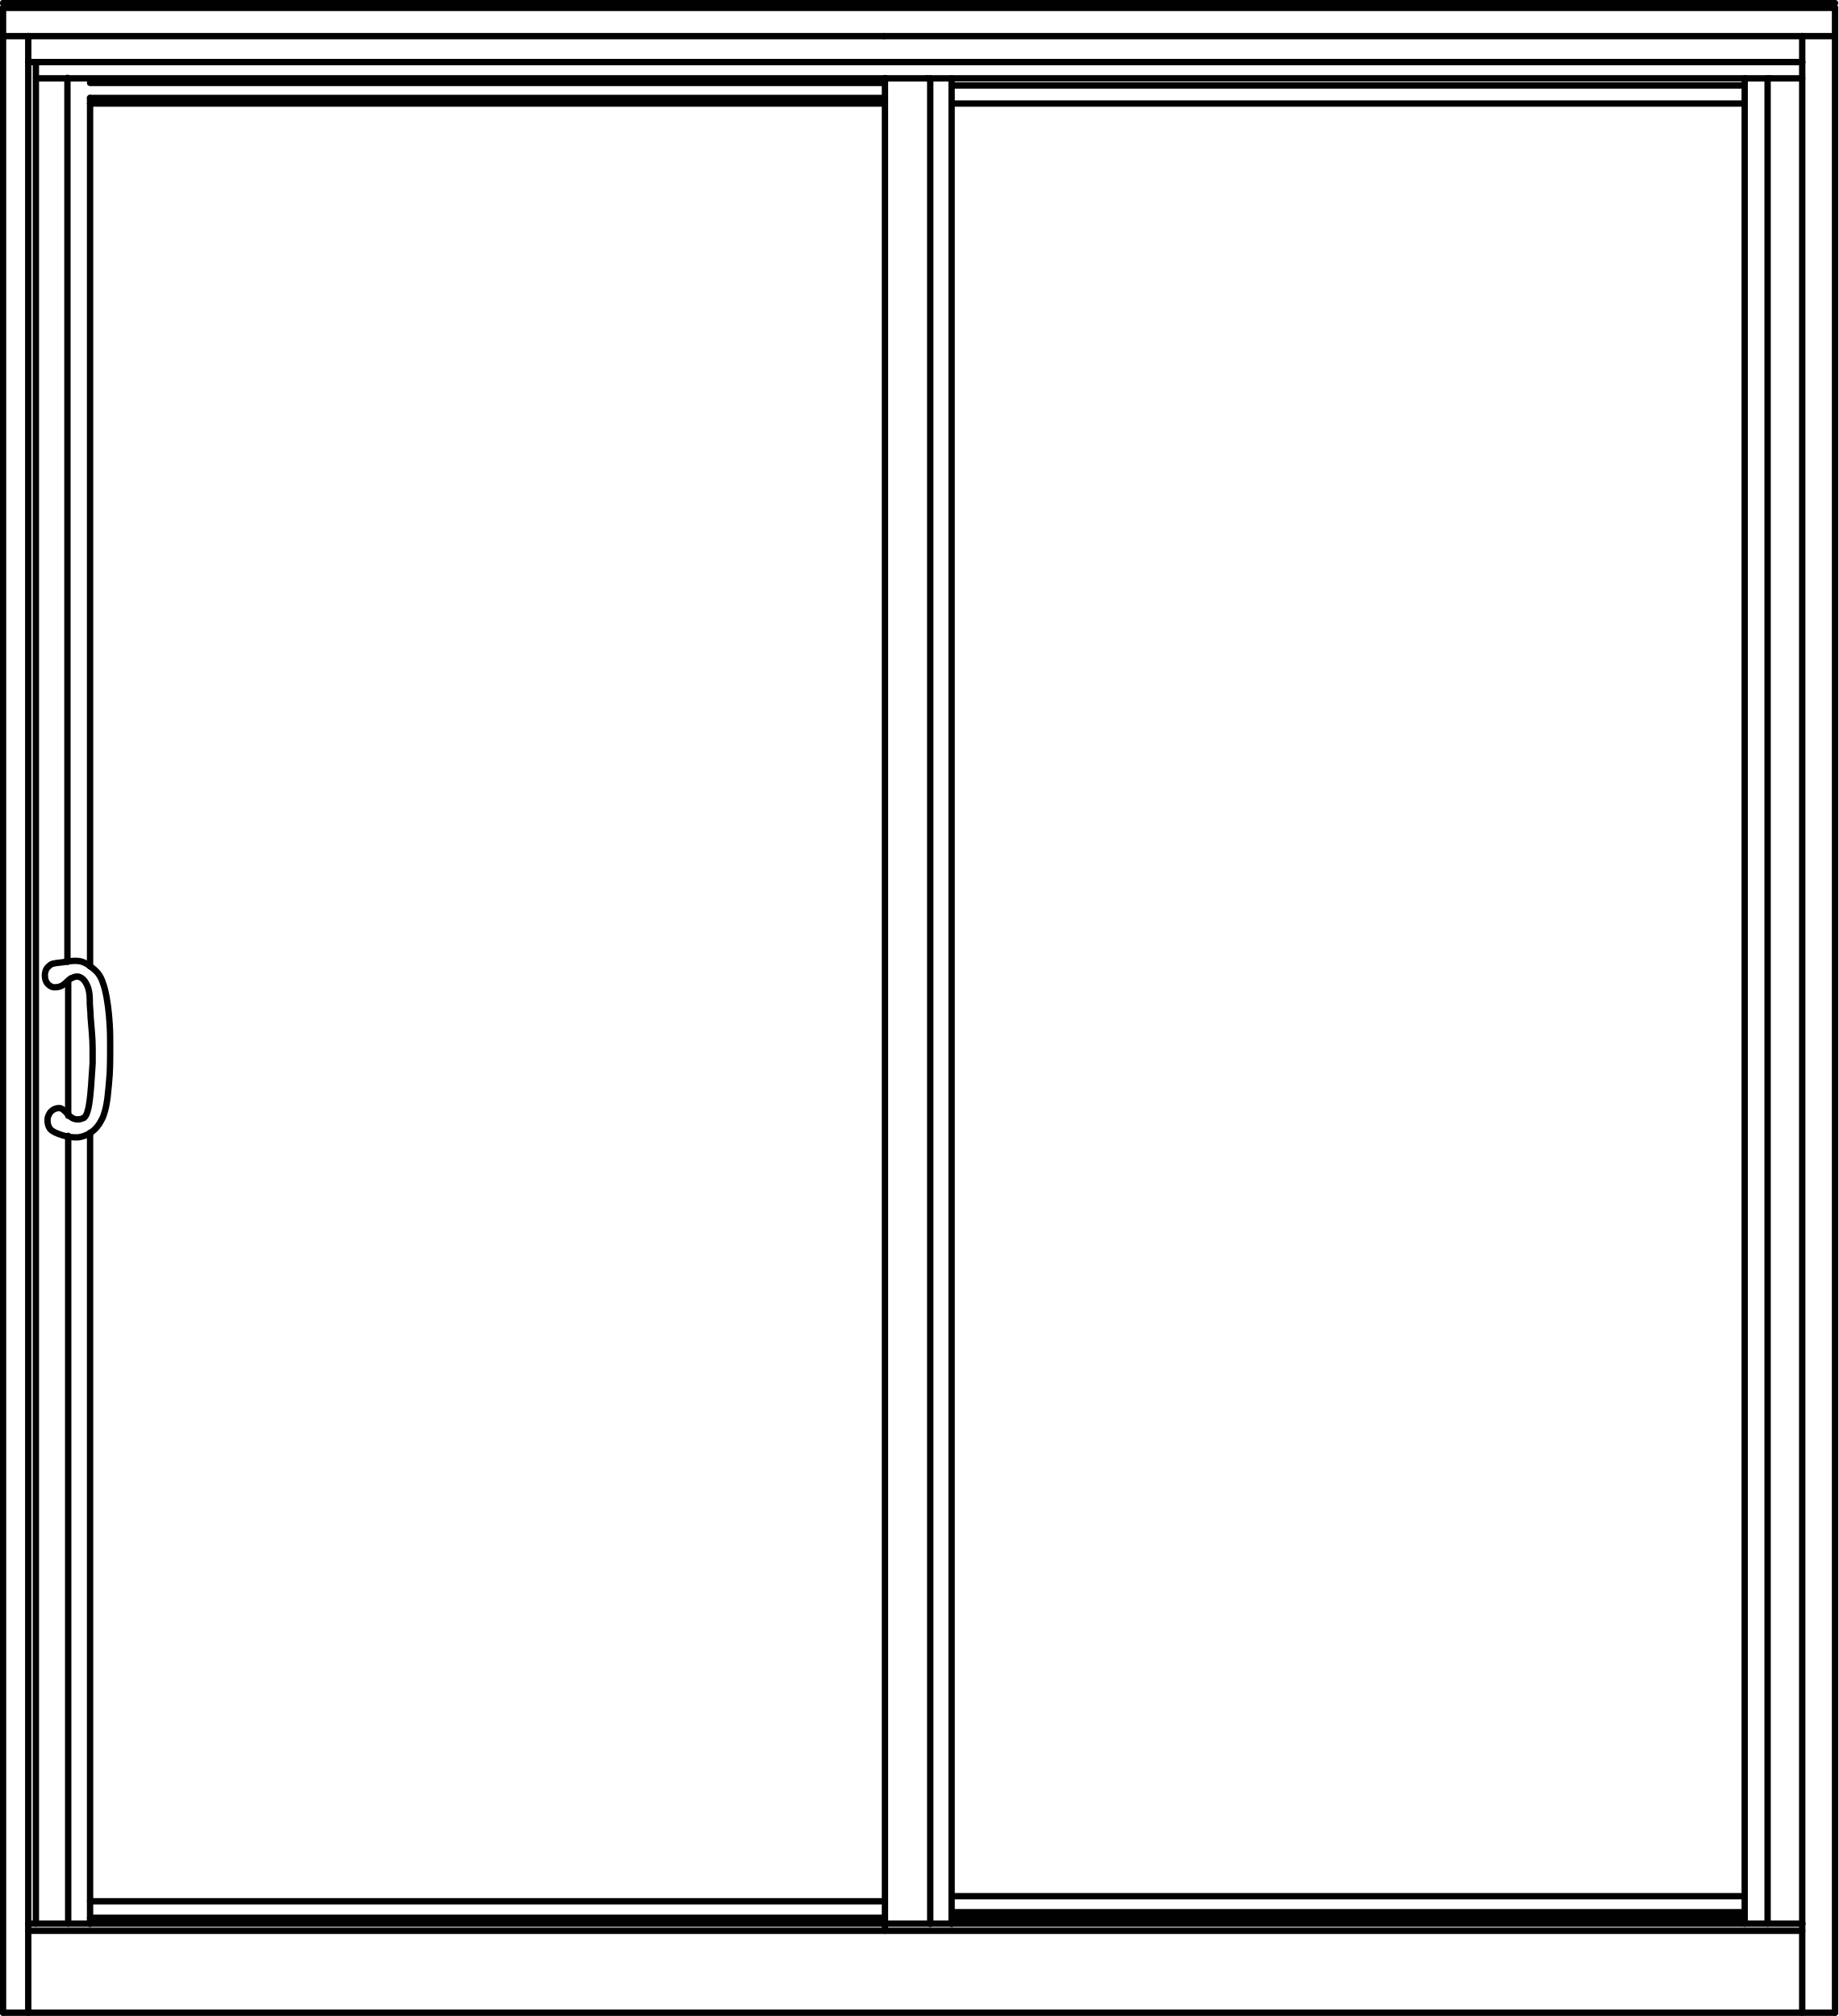
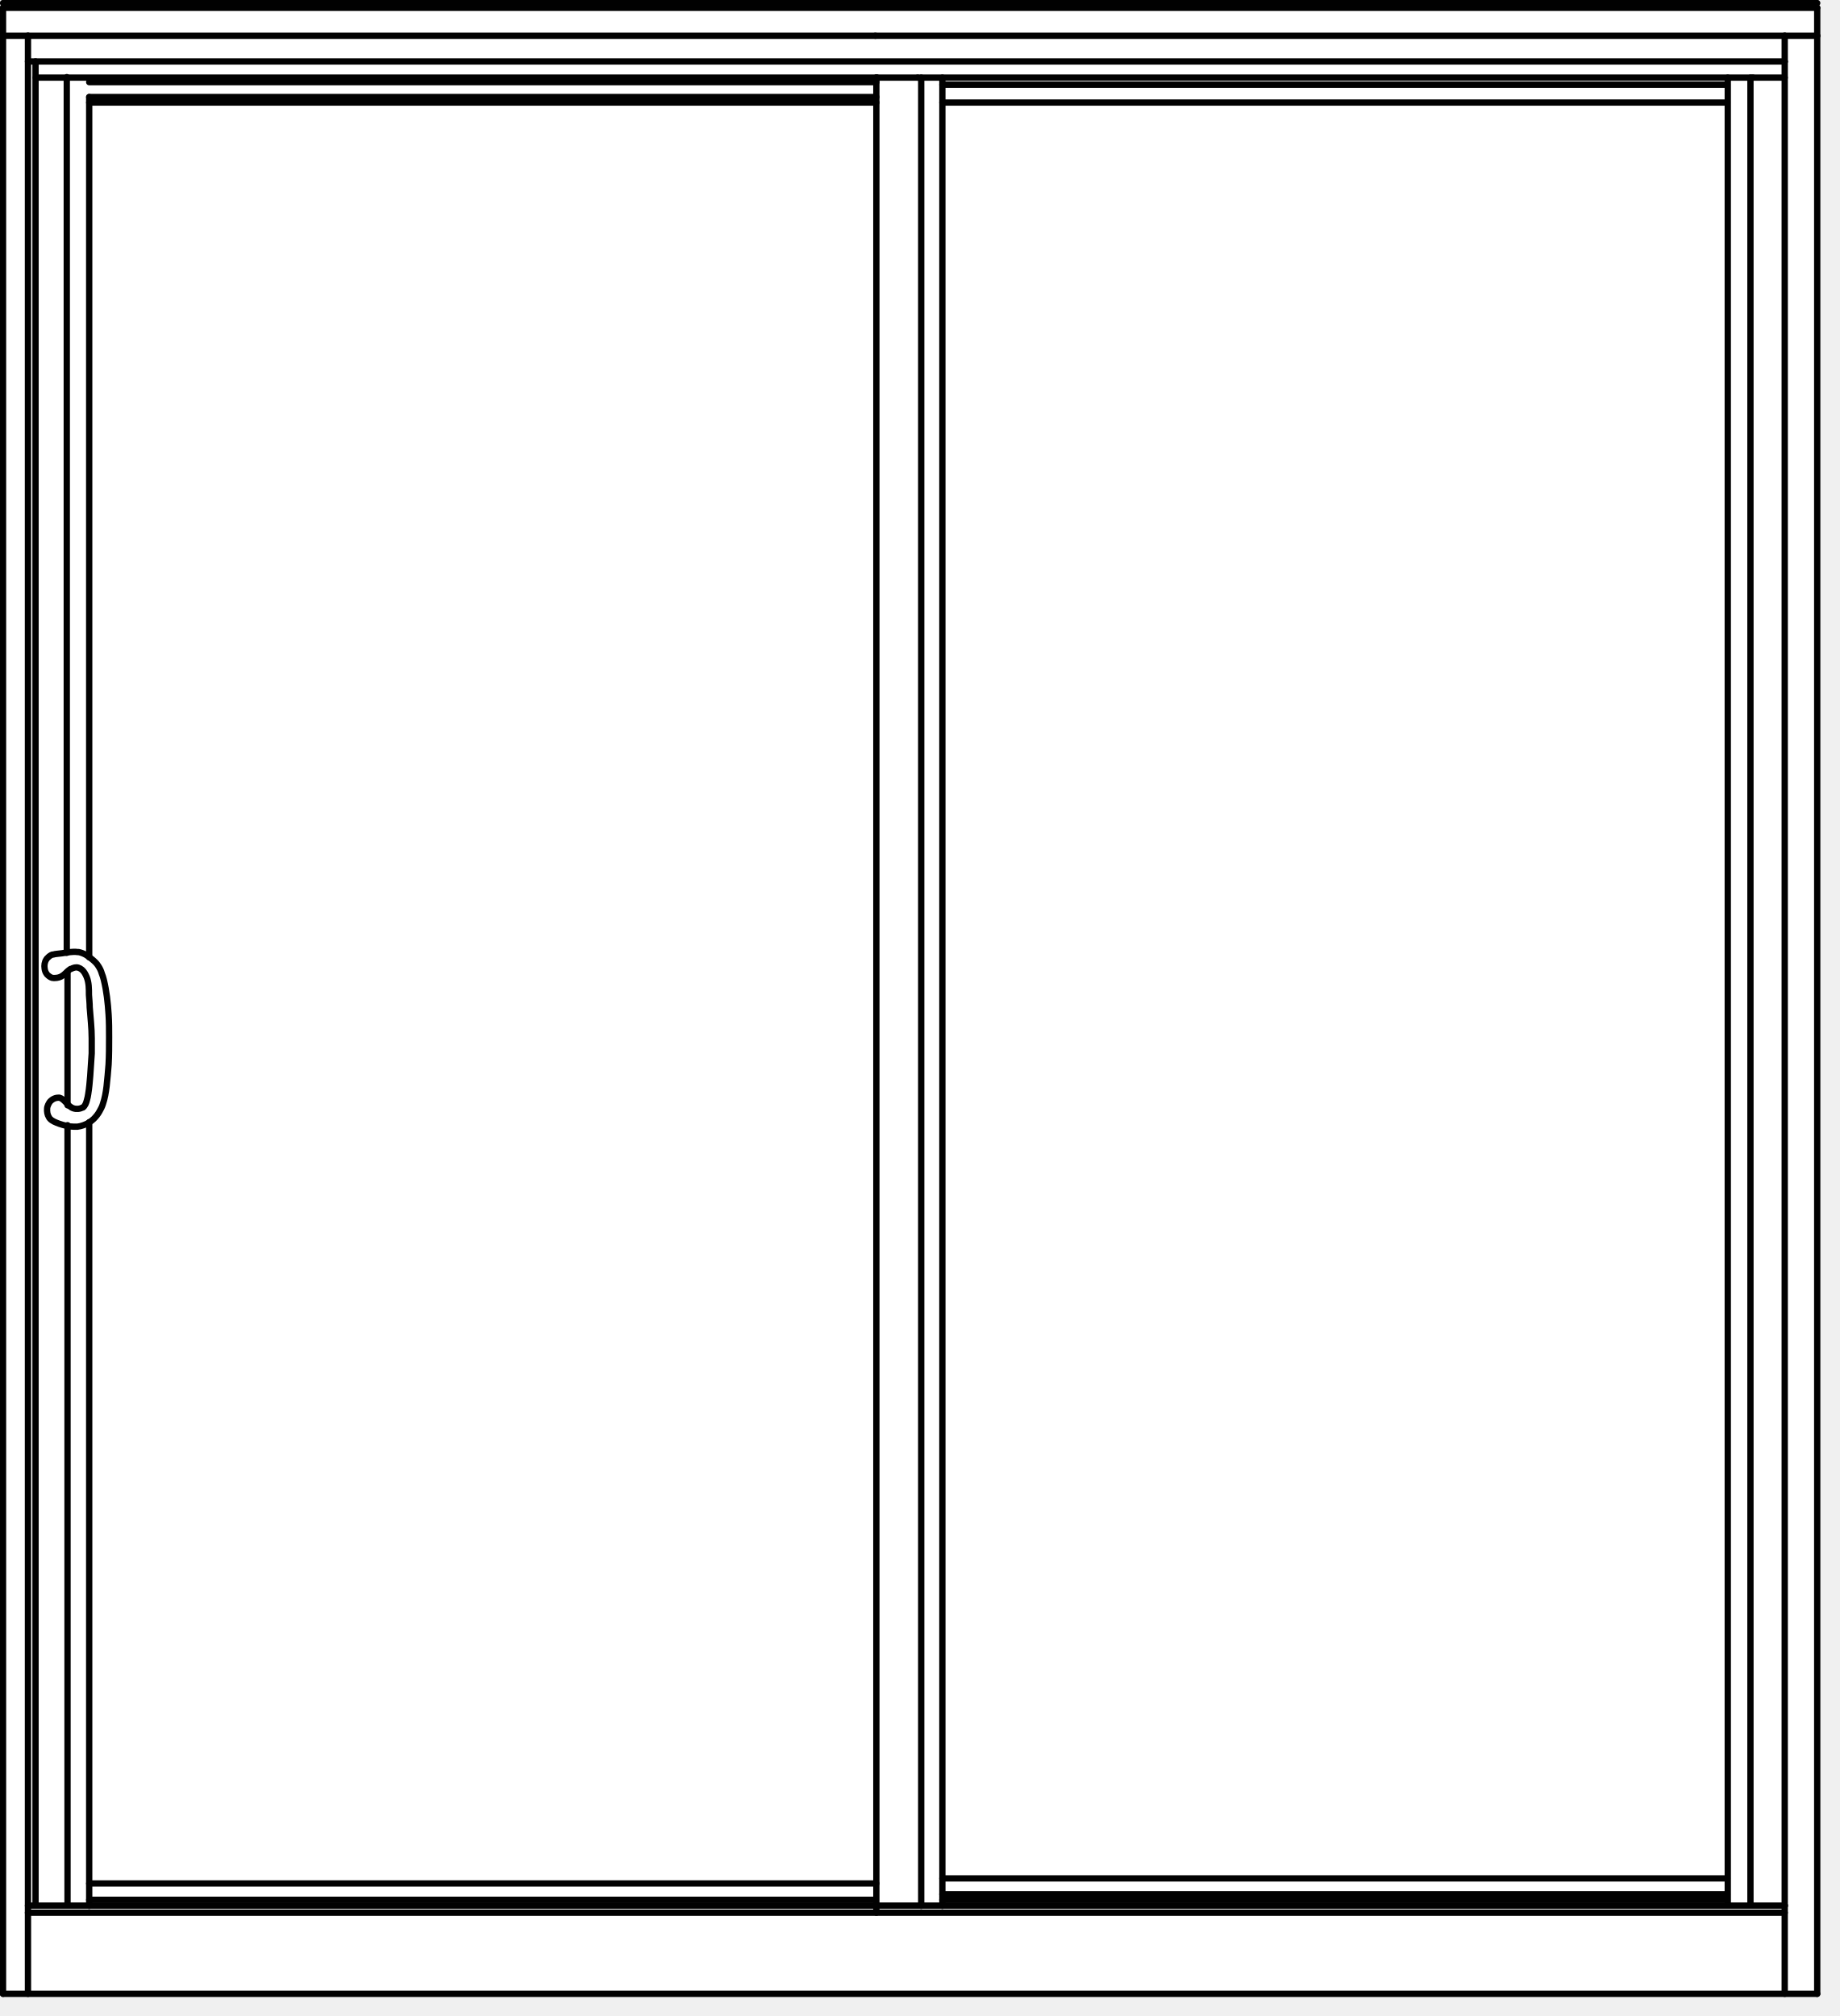
- <svg xmlns="http://www.w3.org/2000/svg" width="72.25" height="79.25" viewBox="0 0 72.25 79.25">
+ <svg xmlns="http://www.w3.org/2000/svg" width="73" height="80" viewBox="0 0 73 80" fill="none">
+   <g clip-path="url(#clip0_1262_2)">
+     <path d="M72.12 0.12H0.12V79.12H72.12V0.12Z" fill="white" />
+     <path d="M70.83 1.42H72.12" stroke="#010101" stroke-width="0.25" stroke-linecap="round" stroke-linejoin="round" />
+     <path d="M2.68 38.56V43.86" stroke="#010101" stroke-width="0.25" stroke-linecap="round" stroke-linejoin="round" />
+     <path d="M3.54 3.85V37.99" stroke="#010101" stroke-width="0.25" stroke-linecap="round" stroke-linejoin="round" />
+     <path d="M3.54 44.53V75.63" stroke="#010101" stroke-width="0.25" stroke-linecap="round" stroke-linejoin="round" />
+     <path d="M2.45 37.83C2.66 37.8 2.88 37.75 3.08 37.78C3.08 37.78 3.1 37.78 3.12 37.78C3.22 37.8 3.32 37.84 3.41 37.89L3.5 37.95C3.6 38.02 3.7 38.1 3.79 38.19C3.83 38.23 3.87 38.28 3.9 38.33C3.96 38.42 4.01 38.52 4.04 38.63C4.07 38.71 4.1 38.79 4.12 38.88C4.23 39.33 4.28 39.79 4.31 40.26C4.33 40.56 4.33 40.86 4.33 41.16C4.33 41.52 4.33 41.88 4.31 42.24C4.29 42.53 4.26 42.82 4.23 43.11C4.2 43.35 4.16 43.59 4.08 43.82C4.05 43.92 4 44.01 3.95 44.1C3.89 44.21 3.81 44.31 3.72 44.4C3.66 44.46 3.6 44.5 3.53 44.55C3.39 44.63 3.23 44.69 3.07 44.71H2.94C2.74 44.71 2.54 44.66 2.34 44.59C2.21 44.54 2.07 44.49 1.98 44.39C1.96 44.37 1.95 44.35 1.94 44.33C1.88 44.24 1.86 44.11 1.87 43.99C1.87 43.94 1.89 43.89 1.91 43.84C1.94 43.78 1.97 43.72 2.02 43.68C2.04 43.66 2.07 43.64 2.1 43.62C2.17 43.58 2.24 43.56 2.31 43.56C2.33 43.56 2.35 43.56 2.36 43.56C2.44 43.58 2.51 43.64 2.58 43.71C2.58 43.71 2.6 43.73 2.61 43.74C2.7 43.84 2.79 43.94 2.91 43.98C3.02 44.02 3.17 44.01 3.27 43.95C3.27 43.95 3.27 43.95 3.29 43.95C3.38 43.88 3.42 43.77 3.45 43.65C3.47 43.58 3.49 43.5 3.5 43.42C3.54 43.18 3.56 42.94 3.58 42.7C3.6 42.4 3.62 42.1 3.64 41.8C3.64 41.6 3.64 41.41 3.64 41.21C3.64 40.79 3.59 40.39 3.56 39.97C3.56 39.81 3.54 39.64 3.53 39.48C3.53 39.24 3.53 38.99 3.44 38.77C3.42 38.72 3.39 38.66 3.36 38.61C3.3 38.51 3.21 38.43 3.11 38.4C3.01 38.37 2.91 38.4 2.82 38.45C2.82 38.45 2.82 38.45 2.8 38.45C2.7 38.51 2.62 38.61 2.52 38.69C2.52 38.69 2.5 38.71 2.49 38.71C2.4 38.78 2.28 38.81 2.17 38.81C2.15 38.81 2.13 38.81 2.12 38.81C2.04 38.81 1.97 38.76 1.91 38.71C1.88 38.69 1.86 38.66 1.84 38.63C1.8 38.57 1.78 38.51 1.77 38.43C1.75 38.31 1.77 38.17 1.84 38.07C1.86 38.04 1.87 38.02 1.9 38C1.95 37.95 2.01 37.9 2.08 37.88C2.08 37.88 2.1 37.88 2.11 37.88C2.19 37.85 2.32 37.85 2.45 37.83Z" stroke="#010101" stroke-width="0.25" stroke-linecap="round" stroke-linejoin="round" />
+     <path d="M3.54 75.39H34.69" stroke="#010101" stroke-width="0.25" stroke-linecap="round" stroke-linejoin="round" />
+     <path d="M3.54 74.74H34.78" stroke="#010101" stroke-width="0.25" stroke-linecap="round" stroke-linejoin="round" />
+     <path d="M0.12 1.42V0.31" stroke="#010101" stroke-width="0.25" stroke-linecap="round" stroke-linejoin="round" />
+     <path d="M72.12 79.12V1.42" stroke="#010101" stroke-width="0.25" stroke-linecap="round" stroke-linejoin="round" />
+     <path d="M72.12 0.31V1.42" stroke="#010101" stroke-width="0.25" stroke-linecap="round" stroke-linejoin="round" />
+     <path d="M0.12 79.12V1.42" stroke="#010101" stroke-width="0.25" stroke-linecap="round" stroke-linejoin="round" />
+     <path d="M72.12 0.31H0.12" stroke="#010101" stroke-width="0.25" stroke-linecap="round" stroke-linejoin="round" />
+     <path d="M72.12 0.12H0.12" stroke="#010101" stroke-width="0.25" stroke-linecap="round" stroke-linejoin="round" />
+     <path d="M3.54 3.26H34.78" stroke="#010101" stroke-width="0.25" stroke-linecap="round" stroke-linejoin="round" />
+     <path d="M1.11 79.12V1.42" stroke="#010101" stroke-width="0.25" stroke-linecap="round" stroke-linejoin="round" />
+     <path d="M34.74 1.42H1.11" stroke="#010101" stroke-width="0.25" stroke-linecap="round" stroke-linejoin="round" />
+     <path d="M70.83 1.42H34.74" stroke="#010101" stroke-width="0.25" stroke-linecap="round" stroke-linejoin="round" />
+     <path d="M70.83 79.12V2.44" stroke="#010101" stroke-width="0.25" stroke-linecap="round" stroke-linejoin="round" />
+     <path d="M69.57 3.08H36.42" stroke="#010101" stroke-width="0.25" stroke-linecap="round" stroke-linejoin="round" />
+     <path d="M37.4 75.39H68.55" stroke="#010101" stroke-width="0.25" stroke-linecap="round" stroke-linejoin="round" />
+     <path d="M37.4 75.17H68.55" stroke="#010101" stroke-width="0.25" stroke-linecap="round" stroke-linejoin="round" />
+     <path d="M37.4 3.08V75.63" stroke="#010101" stroke-width="0.25" stroke-linecap="round" stroke-linejoin="round" />
+     <path d="M36.56 3.08V75.63" stroke="#010101" stroke-width="0.25" stroke-linecap="round" stroke-linejoin="round" />
+     <path d="M1.11 75.62H70.84" stroke="#010101" stroke-width="0.25" stroke-linecap="round" stroke-linejoin="round" />
+     <path d="M1.11 75.9H70.83" stroke="#010101" stroke-width="0.25" stroke-linecap="round" stroke-linejoin="round" />
+     <path d="M68.57 75.62V3.08" stroke="#010101" stroke-width="0.25" stroke-linecap="round" stroke-linejoin="round" />
+     <path d="M69.47 75.62V3.08" stroke="#010101" stroke-width="0.25" stroke-linecap="round" stroke-linejoin="round" />
+     <path d="M72.12 79.12H0.12" stroke="#010101" stroke-width="0.25" stroke-linecap="round" stroke-linejoin="round" />
+     <path d="M3.54 3.85H34.78" stroke="#010101" stroke-width="0.25" stroke-linecap="round" stroke-linejoin="round" />
+     <path d="M34.81 3.08H2.65" stroke="#010101" stroke-width="0.25" stroke-linecap="round" stroke-linejoin="round" />
+     <path d="M2.55 3.08H1.42" stroke="#010101" stroke-width="0.25" stroke-linecap="round" stroke-linejoin="round" />
+     <path d="M2.68 44.65V75.62" stroke="#010101" stroke-width="0.25" stroke-linecap="round" stroke-linejoin="round" />
+     <path d="M70.83 2.44H1.11" stroke="#010101" stroke-width="0.25" stroke-linecap="round" stroke-linejoin="round" />
+     <path d="M2.65 37.81V3.06" stroke="#010101" stroke-width="0.25" stroke-linecap="round" stroke-linejoin="round" />
+     <path d="M1.41 75.62V2.44" stroke="#010101" stroke-width="0.25" stroke-linecap="round" stroke-linejoin="round" />
+     <path d="M36.42 3.08H34.79" stroke="#010101" stroke-width="0.25" stroke-linecap="round" stroke-linejoin="round" />
+     <path d="M70.83 1.42V2.45" stroke="#010101" stroke-width="0.25" stroke-linecap="round" stroke-linejoin="round" />
+     <path d="M37.4 74.54H68.55" stroke="#010101" stroke-width="0.25" stroke-linecap="round" stroke-linejoin="round" />
+     <path d="M37.4 4.07H68.55" stroke="#010101" stroke-width="0.25" stroke-linecap="round" stroke-linejoin="round" />
+     <path d="M37.4 3.36H68.55" stroke="#010101" stroke-width="0.25" stroke-linecap="round" stroke-linejoin="round" />
+     <path d="M70.83 3.08H69.56" stroke="#010101" stroke-width="0.25" stroke-linecap="round" stroke-linejoin="round" />
+     <path d="M3.54 4.07H34.78" stroke="#010101" stroke-width="0.25" stroke-linecap="round" stroke-linejoin="round" />
+     <path d="M34.78 75.9V3.07" stroke="#010101" stroke-width="0.25" stroke-linecap="round" stroke-linejoin="round" />
+     <path d="M1.11 1.42H0.12" stroke="#010101" stroke-width="0.25" stroke-linecap="round" stroke-linejoin="round" />
+   </g>
  <defs>
-     <style>
-       .cls-1 {
-         fill: #fff;
-       }
- 
-       .cls-2 {
-         fill: none;
-         stroke: #010101;
-         stroke-linecap: round;
-         stroke-linejoin: round;
-         stroke-width: .25px;
-       }
-     </style>
+     <clipPath id="clip0_1262_2">
+       <rect width="72.25" height="79.25" fill="white" />
+     </clipPath>
  </defs>
-   <g id="Layer_2" data-name="Layer 2">
-     <rect class="cls-1" x=".12" y=".12" width="72" height="79" />
-   </g>
-   <g id="Layer_1" data-name="Layer 1">
-     <g id="_2D" data-name="2D">
-       <path class="cls-2" d="m70.83,1.42h1.29" />
-       <path class="cls-2" d="m2.68,38.56v5.3" />
-       <path class="cls-2" d="m3.54,3.85v34.14" />
-       <path class="cls-2" d="m3.54,44.53v31.1" />
-       <path class="cls-2" d="m2.45,37.83c.21-.03.43-.08.63-.05,0,0,.02,0,.04,0,.1.02.2.06.29.11l.09.06c.1.07.2.15.29.24.04.04.08.09.11.14.06.09.11.19.14.3.03.08.06.16.08.25.11.45.16.91.19,1.38.02.3.02.6.02.9,0,.36,0,.72-.02,1.08-.02.29-.05.58-.08.87-.03.24-.07.48-.15.71-.03.1-.08.19-.13.28-.06.11-.14.21-.23.3-.06.06-.12.1-.19.15-.14.08-.3.14-.46.16h-.13c-.2,0-.4-.05-.6-.12h0c-.13-.05-.27-.1-.36-.2-.02-.02-.03-.04-.04-.06-.06-.09-.08-.22-.07-.34,0-.05.02-.1.04-.15.03-.06.06-.12.11-.16.02-.02.05-.04.08-.06.07-.04.14-.06.21-.06.02,0,.04,0,.05,0,.08.02.15.08.22.15,0,0,.02.02.03.03.09.1.18.2.3.24h0c.11.04.26.03.36-.03,0,0,0,0,.02,0,.09-.07.13-.18.16-.3.02-.07.04-.15.05-.23.04-.24.06-.48.08-.72.02-.3.04-.6.06-.9,0-.2,0-.39,0-.59,0-.42-.05-.82-.08-1.24,0-.16-.02-.33-.03-.49,0-.24,0-.49-.09-.71-.02-.05-.05-.11-.08-.16-.06-.1-.15-.18-.25-.21h0c-.1-.03-.2,0-.29.05,0,0,0,0-.02,0-.1.06-.18.16-.28.24,0,0-.02.02-.03.02-.09.07-.21.1-.32.1-.02,0-.04,0-.05,0-.08,0-.15-.05-.21-.1-.03-.02-.05-.05-.07-.08-.04-.06-.06-.12-.07-.2-.02-.12,0-.26.07-.36.02-.03.03-.05.06-.07.05-.05.11-.1.18-.12,0,0,.02,0,.03,0,.08-.03.21-.03.34-.05Z" />
-       <path class="cls-2" d="m3.54,75.39h31.15" />
-       <path class="cls-2" d="m3.54,74.74h31.24" />
-       <path class="cls-2" d="m.12,1.42V.31" />
-       <path class="cls-2" d="m72.12,79.12V1.42" />
-       <path class="cls-2" d="m72.12.31v1.11" />
-       <path class="cls-2" d="m.12,79.12V1.42" />
-       <path class="cls-2" d="m72.12.31H.12" />
-       <path class="cls-2" d="m72.12.12H.12" />
-       <path class="cls-2" d="m3.54,3.26h31.24" />
-       <path class="cls-2" d="m1.11,79.12V1.42" />
-       <path class="cls-2" d="m34.74,1.42H1.11" />
-       <path class="cls-2" d="m70.83,1.42h-36.09" />
-       <path class="cls-2" d="m70.83,79.12V2.44" />
-       <path class="cls-2" d="m69.57,3.08h-33.15" />
-       <path class="cls-2" d="m37.4,75.39h31.15" />
-       <path class="cls-2" d="m37.4,75.17h31.15" />
-       <path class="cls-2" d="m37.4,3.08v72.55" />
-       <path class="cls-2" d="m36.56,3.08v72.55" />
-       <path class="cls-2" d="m1.11,75.62h69.73" />
-       <path class="cls-2" d="m1.11,75.9h69.72" />
-       <path class="cls-2" d="m68.57,75.62V3.08" />
-       <path class="cls-2" d="m69.47,75.62V3.08" />
-       <path class="cls-2" d="m72.12,79.12H.12" />
-       <path class="cls-2" d="m3.54,3.85h31.24" />
-       <path class="cls-2" d="m34.81,3.08H2.65" />
-       <path class="cls-2" d="m2.55,3.08h-1.13" />
-       <path class="cls-2" d="m2.68,44.65v30.97" />
-       <path class="cls-2" d="m70.83,2.44H1.11" />
-       <path class="cls-2" d="m2.65,37.81V3.06" />
-       <path class="cls-2" d="m1.41,75.62V2.44" />
-       <path class="cls-2" d="m36.42,3.08h-1.63" />
-       <path class="cls-2" d="m70.83,1.42v1.03" />
-       <path class="cls-2" d="m37.4,74.54h31.15" />
-       <path class="cls-2" d="m37.4,4.07h31.15" />
-       <path class="cls-2" d="m37.4,3.36h31.15" />
-       <path class="cls-2" d="m70.83,3.08h-1.27" />
-       <path class="cls-2" d="m3.54,4.07h31.24" />
-       <path class="cls-2" d="m34.78,75.9V3.07" />
-       <path class="cls-2" d="m1.11,1.42H.12" />
-     </g>
-   </g>
</svg>
